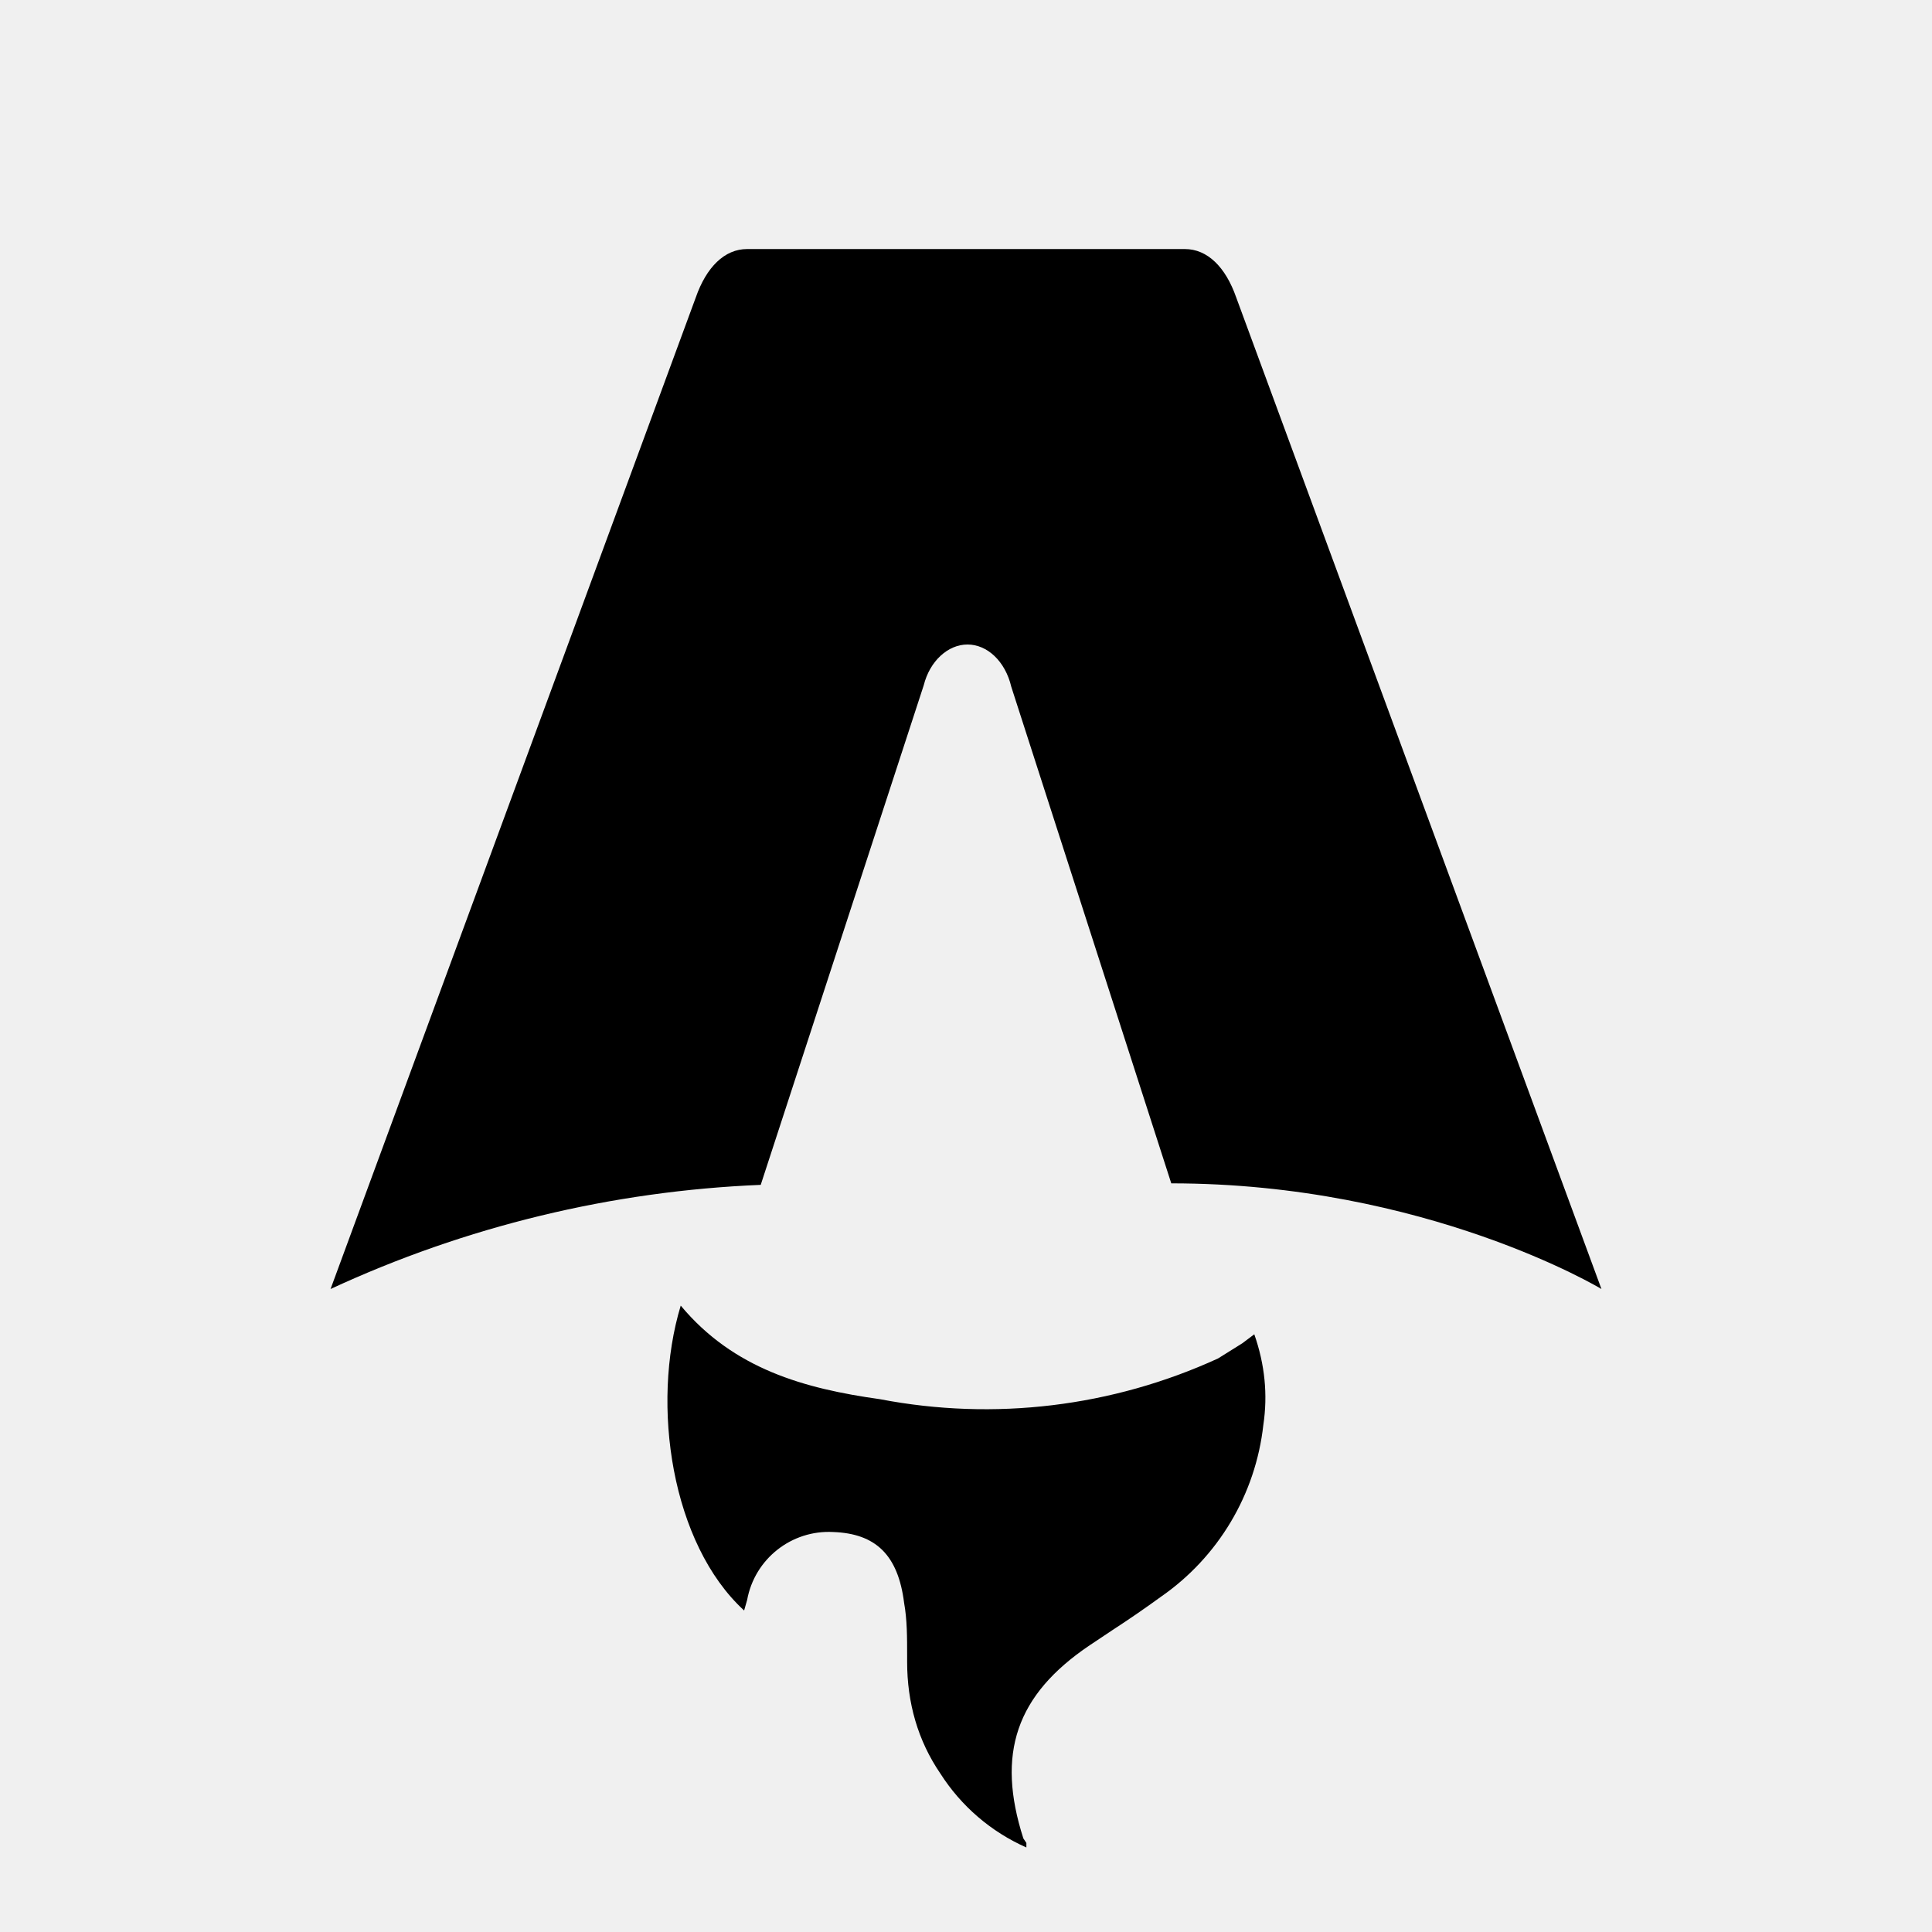
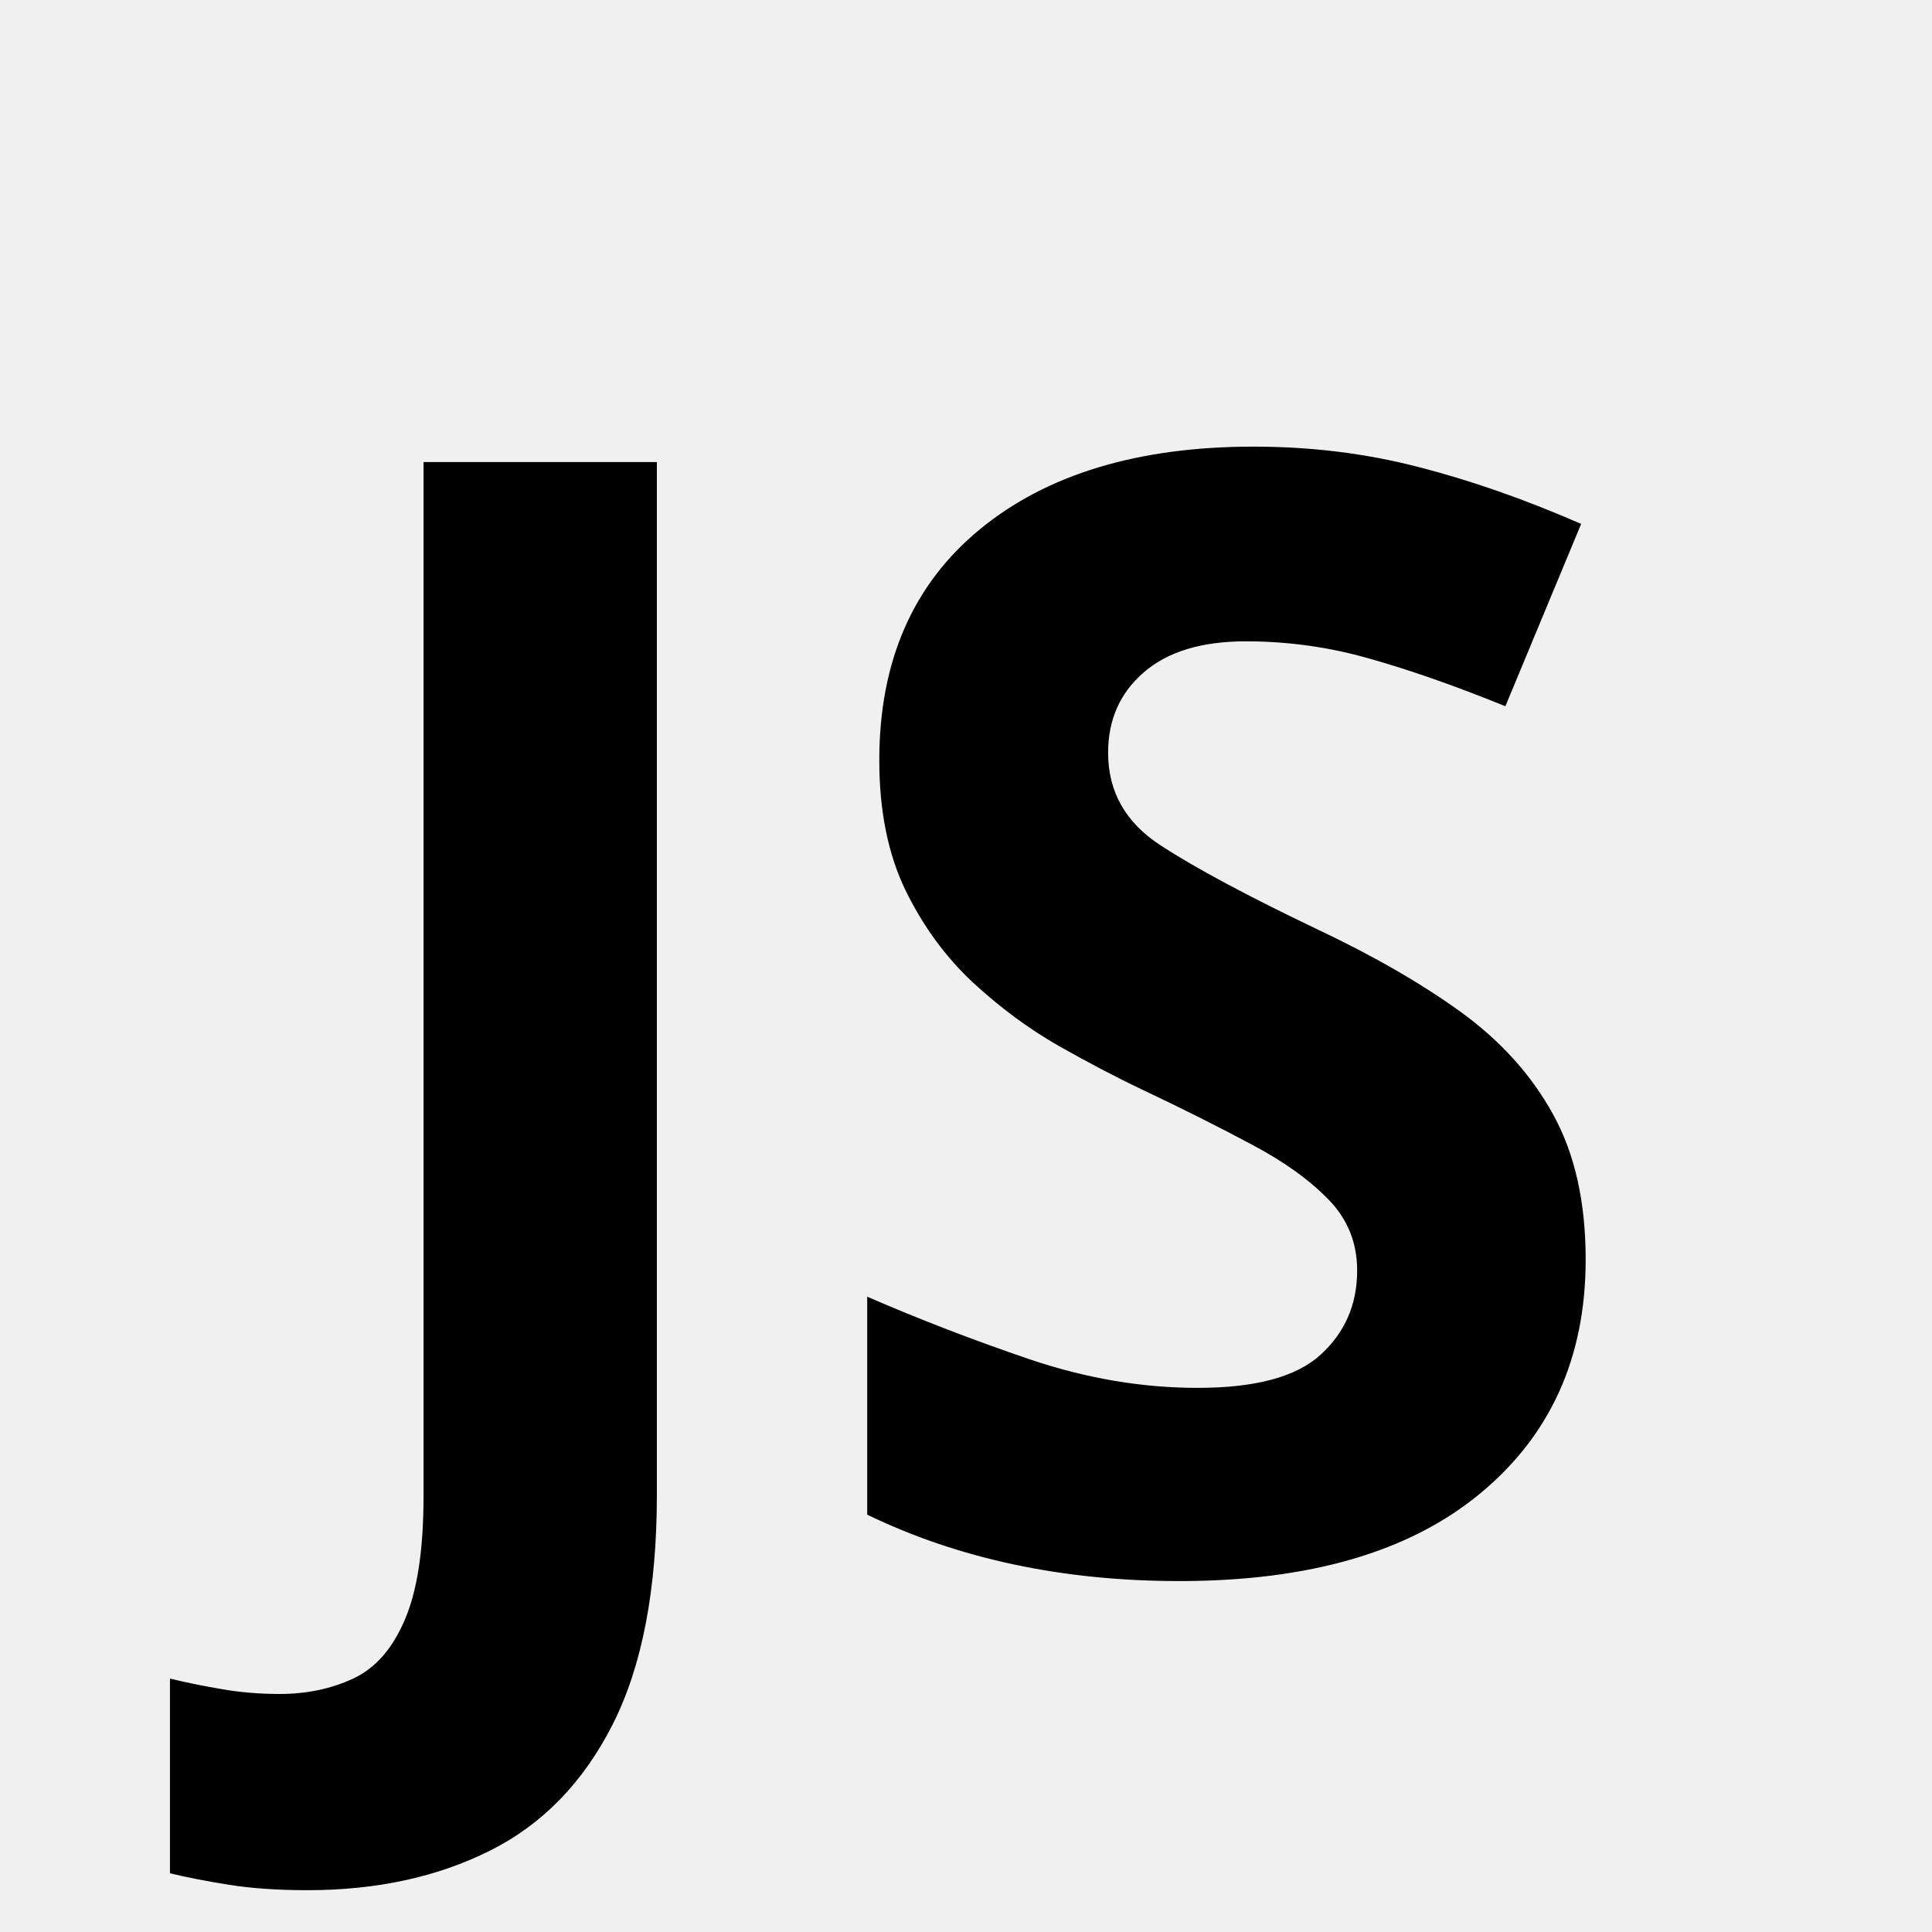
- <svg xmlns="http://www.w3.org/2000/svg" fill="none" viewBox="0 0 128 128">
-   <path d="M50.4 78.5a75.1 75.1 0 0 0-28.5 6.9l24.2-65.7c.7-2 1.9-3.2 3.4-3.2h29c1.5 0 2.7 1.2 3.4 3.2l24.2 65.7s-11.6-7-28.5-7L67 45.5c-.4-1.7-1.6-2.8-2.9-2.8-1.3 0-2.5 1.1-2.9 2.7L50.4 78.5Zm-1.1 28.2Zm-4.2-20.2c-2 6.6-.6 15.8 4.2 20.2a17.5 17.5 0 0 1 .2-.7 5.5 5.5 0 0 1 5.7-4.5c2.8.1 4.3 1.5 4.7 4.7.2 1.1.2 2.3.2 3.5v.4c0 2.7.7 5.2 2.2 7.4a13 13 0 0 0 5.7 4.9v-.3l-.2-.3c-1.8-5.6-.5-9.5 4.4-12.8l1.5-1a73 73 0 0 0 3.2-2.2 16 16 0 0 0 6.8-11.4c.3-2 .1-4-.6-6l-.8.6-1.6 1a37 37 0 0 1-22.4 2.7c-5-.7-9.7-2-13.2-6.2Z" />
+ <svg xmlns="http://www.w3.org/2000/svg" fill="none" viewBox="0 0 100 100" width="100" height="100">
+   <text font-family="ui-sans-serif, system-ui, sans-serif" font-weight="bold" font-size="80" x="50%" y="50%" text-anchor="middle" dominant-baseline="central">JS</text>
  <style>
-         path { fill: #000; }
+         text { fill: #000; }
        @media (prefers-color-scheme: dark) {
-             path { fill: #FFF; }
+             text { fill: #FFF; }
        }
    </style>
</svg>
